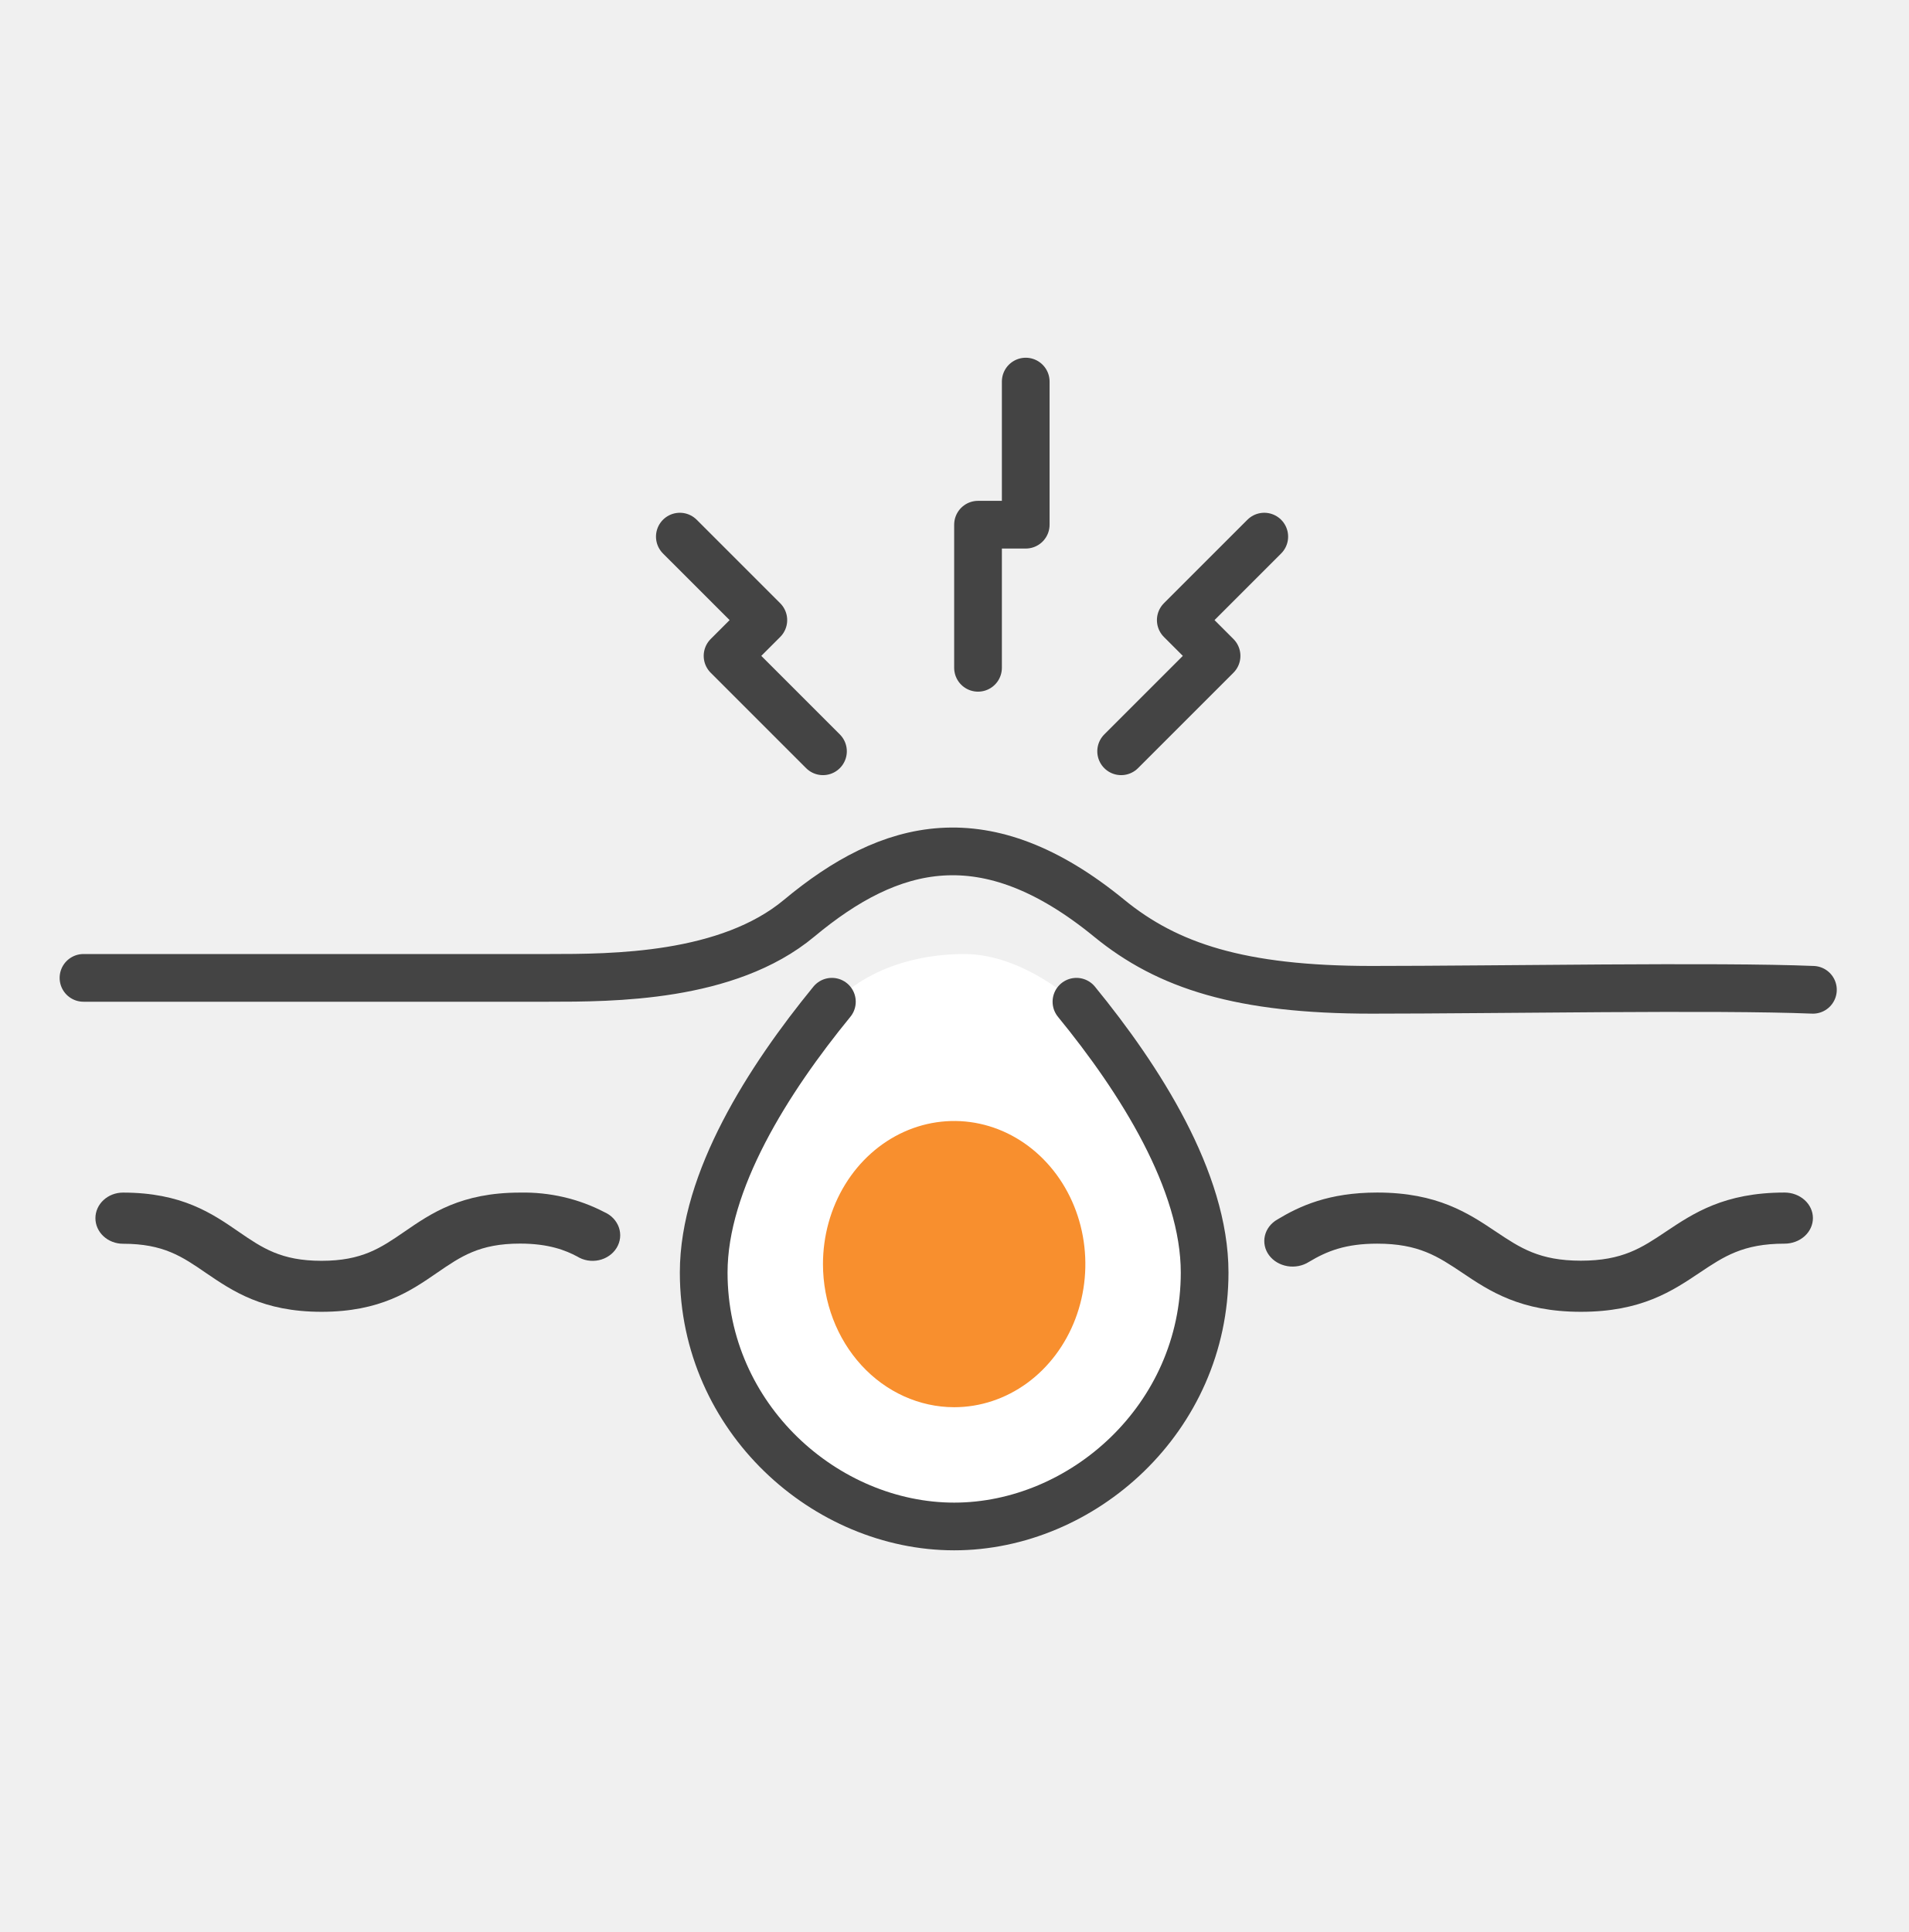
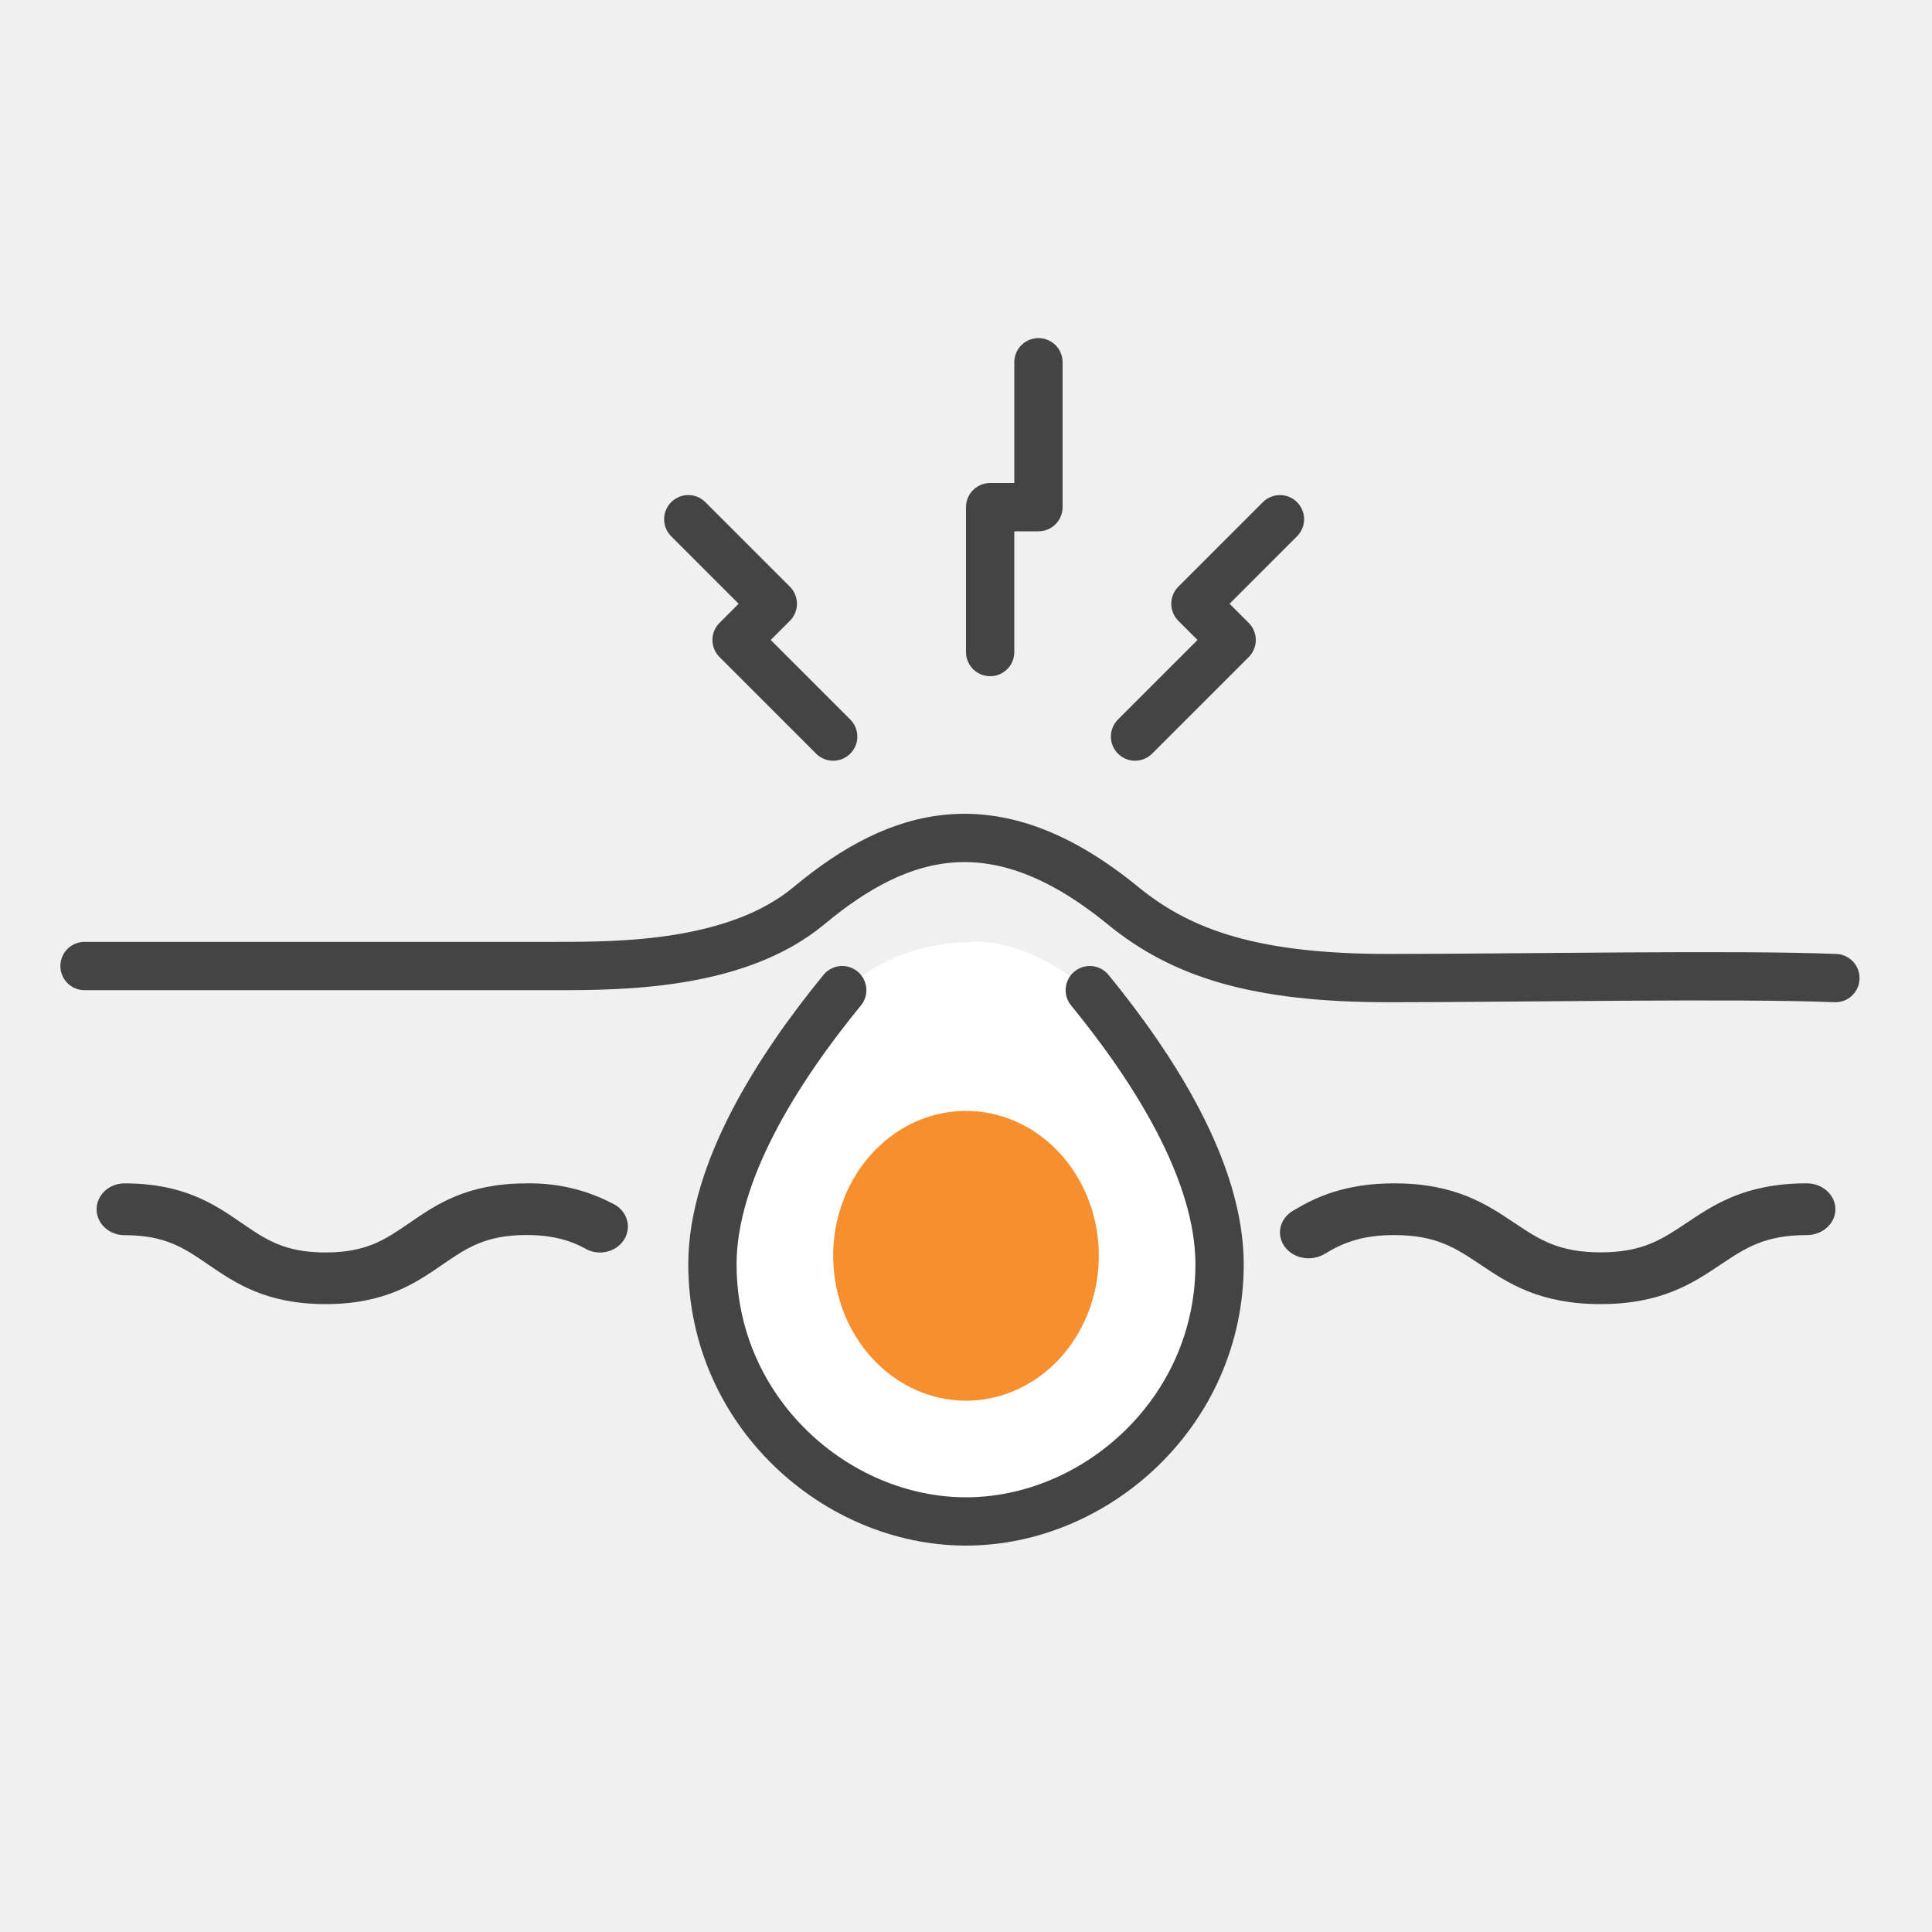
- <svg xmlns="http://www.w3.org/2000/svg" width="80" height="81" viewBox="0 0 80 81" fill="none">
-   <path d="M13.479 54.998C15.948 54.998 17.211 54.127 18.329 53.358C19.32 52.677 20.103 52.138 21.8 52.138C23.01 52.138 23.715 52.424 24.193 52.677C24.326 52.76 24.475 52.817 24.632 52.844C24.789 52.871 24.95 52.867 25.106 52.834C25.261 52.8 25.407 52.737 25.535 52.648C25.663 52.56 25.77 52.448 25.849 52.319C25.928 52.19 25.977 52.048 25.994 51.901C26.01 51.754 25.994 51.605 25.946 51.464C25.897 51.323 25.818 51.193 25.713 51.082C25.607 50.97 25.478 50.88 25.334 50.818C24.256 50.256 23.036 49.974 21.8 50C19.331 50 18.069 50.872 16.95 51.642C15.959 52.322 15.177 52.86 13.479 52.86C11.782 52.86 10.998 52.322 10.007 51.642C8.889 50.872 7.62 50 5.157 50C4.85 50 4.556 50.113 4.339 50.314C4.122 50.515 4 50.788 4 51.072C4 51.357 4.122 51.63 4.339 51.831C4.556 52.032 4.85 52.145 5.157 52.145C6.855 52.145 7.637 52.684 8.628 53.365C9.747 54.127 11.017 54.998 13.479 54.998Z" fill="#444444" />
-   <path d="M66.274 54.998C68.808 54.998 70.103 54.128 71.251 53.359C72.268 52.679 73.07 52.141 74.812 52.141C75.127 52.141 75.429 52.028 75.652 51.827C75.875 51.626 76 51.354 76 51.069C76 50.785 75.875 50.513 75.652 50.312C75.429 50.111 75.127 49.998 74.812 49.998C72.279 49.998 70.985 50.87 69.835 51.638C68.82 52.318 68.016 52.855 66.274 52.855C64.532 52.855 63.729 52.318 62.712 51.638C61.564 50.87 60.263 49.998 57.735 49.998C55.696 49.998 54.475 50.569 53.55 51.127C53.416 51.203 53.301 51.303 53.211 51.42C53.121 51.538 53.058 51.67 53.026 51.81C52.993 51.949 52.992 52.093 53.022 52.234C53.051 52.374 53.112 52.507 53.2 52.626C53.288 52.744 53.401 52.846 53.533 52.925C53.665 53.003 53.813 53.057 53.969 53.084C54.124 53.11 54.284 53.108 54.438 53.078C54.593 53.048 54.739 52.99 54.869 52.908C55.634 52.448 56.413 52.141 57.735 52.141C59.477 52.141 60.28 52.679 61.297 53.359C62.438 54.128 63.746 54.998 66.274 54.998Z" fill="#444444" />
-   <path d="M45.67 62.039C44.106 63.11 41.844 63.998 39.963 63.998C37.442 63.995 35.088 63.375 33.305 61.549C31.522 59.723 29.503 56.785 29.5 54.202C29.499 52.275 29.882 49.928 30.927 48.325C33.402 43.527 32.897 45.024 34.256 42.937C35.615 40.849 38.06 39.998 40.438 39.998C42.816 39.998 45.617 41.957 47.097 44.406C48.577 46.855 50.058 50.353 50.426 52.243C50.793 54.133 49.719 56.83 48.999 58.61C48.279 60.391 47.234 60.968 45.67 62.039Z" fill="white" />
-   <path d="M43.056 57.987C42.151 58.646 41.088 58.998 40 58.998C38.542 58.996 37.144 58.364 36.113 57.24C35.082 56.115 34.502 54.591 34.5 53C34.5 51.813 34.822 50.653 35.426 49.666C36.03 48.679 36.889 47.91 37.894 47.455C38.899 47.001 40.005 46.882 41.072 47.113C42.139 47.344 43.119 47.916 43.888 48.755C44.658 49.594 45.182 50.663 45.394 51.827C45.606 52.991 45.498 54.197 45.081 55.294C44.665 56.39 43.96 57.327 43.056 57.987Z" fill="#F88F2E" />
-   <path d="M34.874 41.998C32.209 45.256 29.5 49.511 29.5 53.351C29.5 59.47 34.629 63.998 40 63.998C45.371 63.998 50.5 59.47 50.5 53.351C50.5 49.511 47.791 45.256 45.126 41.998" stroke="#444444" stroke-width="2" stroke-linecap="round" />
-   <path d="M34.5 31.498L30.5 27.498L32 25.998L28.5 22.498" stroke="#444444" stroke-width="2" stroke-linecap="round" stroke-linejoin="round" />
-   <path d="M47 31.498L51 27.498L49.5 25.998L53 22.498" stroke="#444444" stroke-width="2" stroke-linecap="round" stroke-linejoin="round" />
-   <path d="M41 27.998V21.998H43V15.998" stroke="#444444" stroke-width="2" stroke-linecap="round" stroke-linejoin="round" />
-   <path d="M3.5 40.998H23C25.667 40.998 30.5 40.998 33.5 38.498C37.322 35.314 41.303 34.246 46.5 38.498C48.944 40.498 52 41.498 57.5 41.498C62.715 41.498 72 41.332 76 41.498" stroke="#444444" stroke-width="2" stroke-linecap="round" stroke-linejoin="round" />
+ <svg xmlns="http://www.w3.org/2000/svg" width="120" height="120" viewBox="0 0 120 120" fill="none">
+   <path d="M20.219 81C23.923 81 25.816 79.694 27.494 78.539C28.98 77.518 30.154 76.71 32.7 76.71C34.515 76.71 35.573 77.139 36.29 77.518C36.488 77.643 36.712 77.728 36.948 77.768C37.183 77.809 37.425 77.804 37.658 77.753C37.892 77.703 38.111 77.608 38.303 77.475C38.495 77.343 38.655 77.174 38.773 76.981C38.892 76.788 38.965 76.575 38.99 76.354C39.016 76.133 38.991 75.91 38.918 75.699C38.846 75.487 38.727 75.292 38.569 75.125C38.411 74.958 38.218 74.824 38.001 74.73C36.385 73.887 34.554 73.464 32.7 73.502C28.997 73.502 27.103 74.811 25.425 75.965C23.939 76.986 22.765 77.793 20.219 77.793C17.673 77.793 16.497 76.986 15.011 75.965C13.333 74.811 11.43 73.502 7.736 73.502C7.276 73.502 6.834 73.672 6.508 73.974C6.183 74.275 6 74.685 6 75.111C6 75.538 6.183 75.947 6.508 76.249C6.834 76.551 7.276 76.72 7.736 76.72C10.282 76.72 11.456 77.529 12.942 78.55C14.62 79.694 16.525 81 20.219 81Z" fill="#444444" />
+   <path d="M99.411 81C103.211 81 105.154 79.695 106.876 78.542C108.401 77.522 109.606 76.714 112.219 76.714C112.691 76.714 113.144 76.545 113.478 76.244C113.812 75.942 114 75.533 114 75.107C114 74.681 113.812 74.272 113.478 73.971C113.144 73.669 112.691 73.5 112.219 73.5C108.418 73.5 106.477 74.807 104.753 75.96C103.23 76.98 102.024 77.786 99.411 77.786C96.798 77.786 95.594 76.98 94.069 75.96C92.347 74.807 90.394 73.5 86.603 73.5C83.543 73.5 81.712 74.357 80.325 75.193C80.125 75.308 79.952 75.458 79.817 75.634C79.682 75.81 79.587 76.008 79.538 76.218C79.489 76.427 79.487 76.643 79.532 76.853C79.577 77.064 79.668 77.263 79.8 77.441C79.932 77.619 80.102 77.772 80.3 77.89C80.498 78.008 80.72 78.089 80.953 78.128C81.186 78.168 81.426 78.165 81.658 78.12C81.89 78.074 82.109 77.988 82.304 77.865C83.451 77.175 84.62 76.714 86.603 76.714C89.216 76.714 90.42 77.522 91.945 78.542C93.658 79.695 95.62 81 99.411 81Z" fill="#444444" />
+   <path d="M68.505 91.561C66.159 93.168 62.766 94.5 59.944 94.5C56.162 94.496 52.632 93.566 49.957 90.827C47.282 88.088 44.255 83.681 44.25 79.806C44.249 76.915 44.823 73.394 46.39 70.99C50.102 63.794 49.345 66.039 51.384 62.908C53.422 59.777 57.091 58.5 60.658 58.5C64.225 58.5 68.425 61.439 70.645 65.112C72.865 68.786 75.087 74.032 75.638 76.868C76.189 79.703 74.578 83.747 73.498 86.418C72.419 89.09 70.851 89.955 68.505 91.561Z" fill="white" />
+   <path d="M64.584 85.483C63.227 86.472 61.632 87 60 87C57.813 86.998 55.717 86.049 54.17 84.362C52.623 82.676 51.753 80.389 51.75 78.003C51.749 76.223 52.233 74.483 53.139 73.002C54.045 71.522 55.333 70.368 56.841 69.686C58.348 69.004 60.007 68.826 61.608 69.173C63.208 69.519 64.678 70.376 65.833 71.635C66.987 72.894 67.773 74.497 68.091 76.243C68.41 77.989 68.247 79.799 67.622 81.443C66.998 83.088 65.941 84.494 64.584 85.483Z" fill="#F88F2E" />
+   <path d="M52.311 61.5C48.313 66.387 44.25 72.77 44.25 78.53C44.25 87.709 51.944 94.5 60 94.5C68.056 94.5 75.75 87.709 75.75 78.53C75.75 72.77 71.687 66.387 67.689 61.5" stroke="#444444" stroke-width="3" stroke-linecap="round" />
+   <path d="M51.75 45.75L45.75 39.75L48 37.5L42.75 32.25" stroke="#444444" stroke-width="3" stroke-linecap="round" stroke-linejoin="round" />
+   <path d="M70.5 45.75L76.5 39.75L74.25 37.5L79.5 32.25" stroke="#444444" stroke-width="3" stroke-linecap="round" stroke-linejoin="round" />
+   <path d="M61.5 40.5V31.5H64.5V22.5" stroke="#444444" stroke-width="3" stroke-linecap="round" stroke-linejoin="round" />
+   <path d="M5.25 60.001H34.5C38.5 60.001 45.75 60.001 50.25 56.251C55.983 51.474 61.955 49.873 69.75 56.251C73.417 59.251 78 60.751 86.25 60.751C94.073 60.751 108 60.501 114 60.751" stroke="#444444" stroke-width="3" stroke-linecap="round" stroke-linejoin="round" />
</svg>
